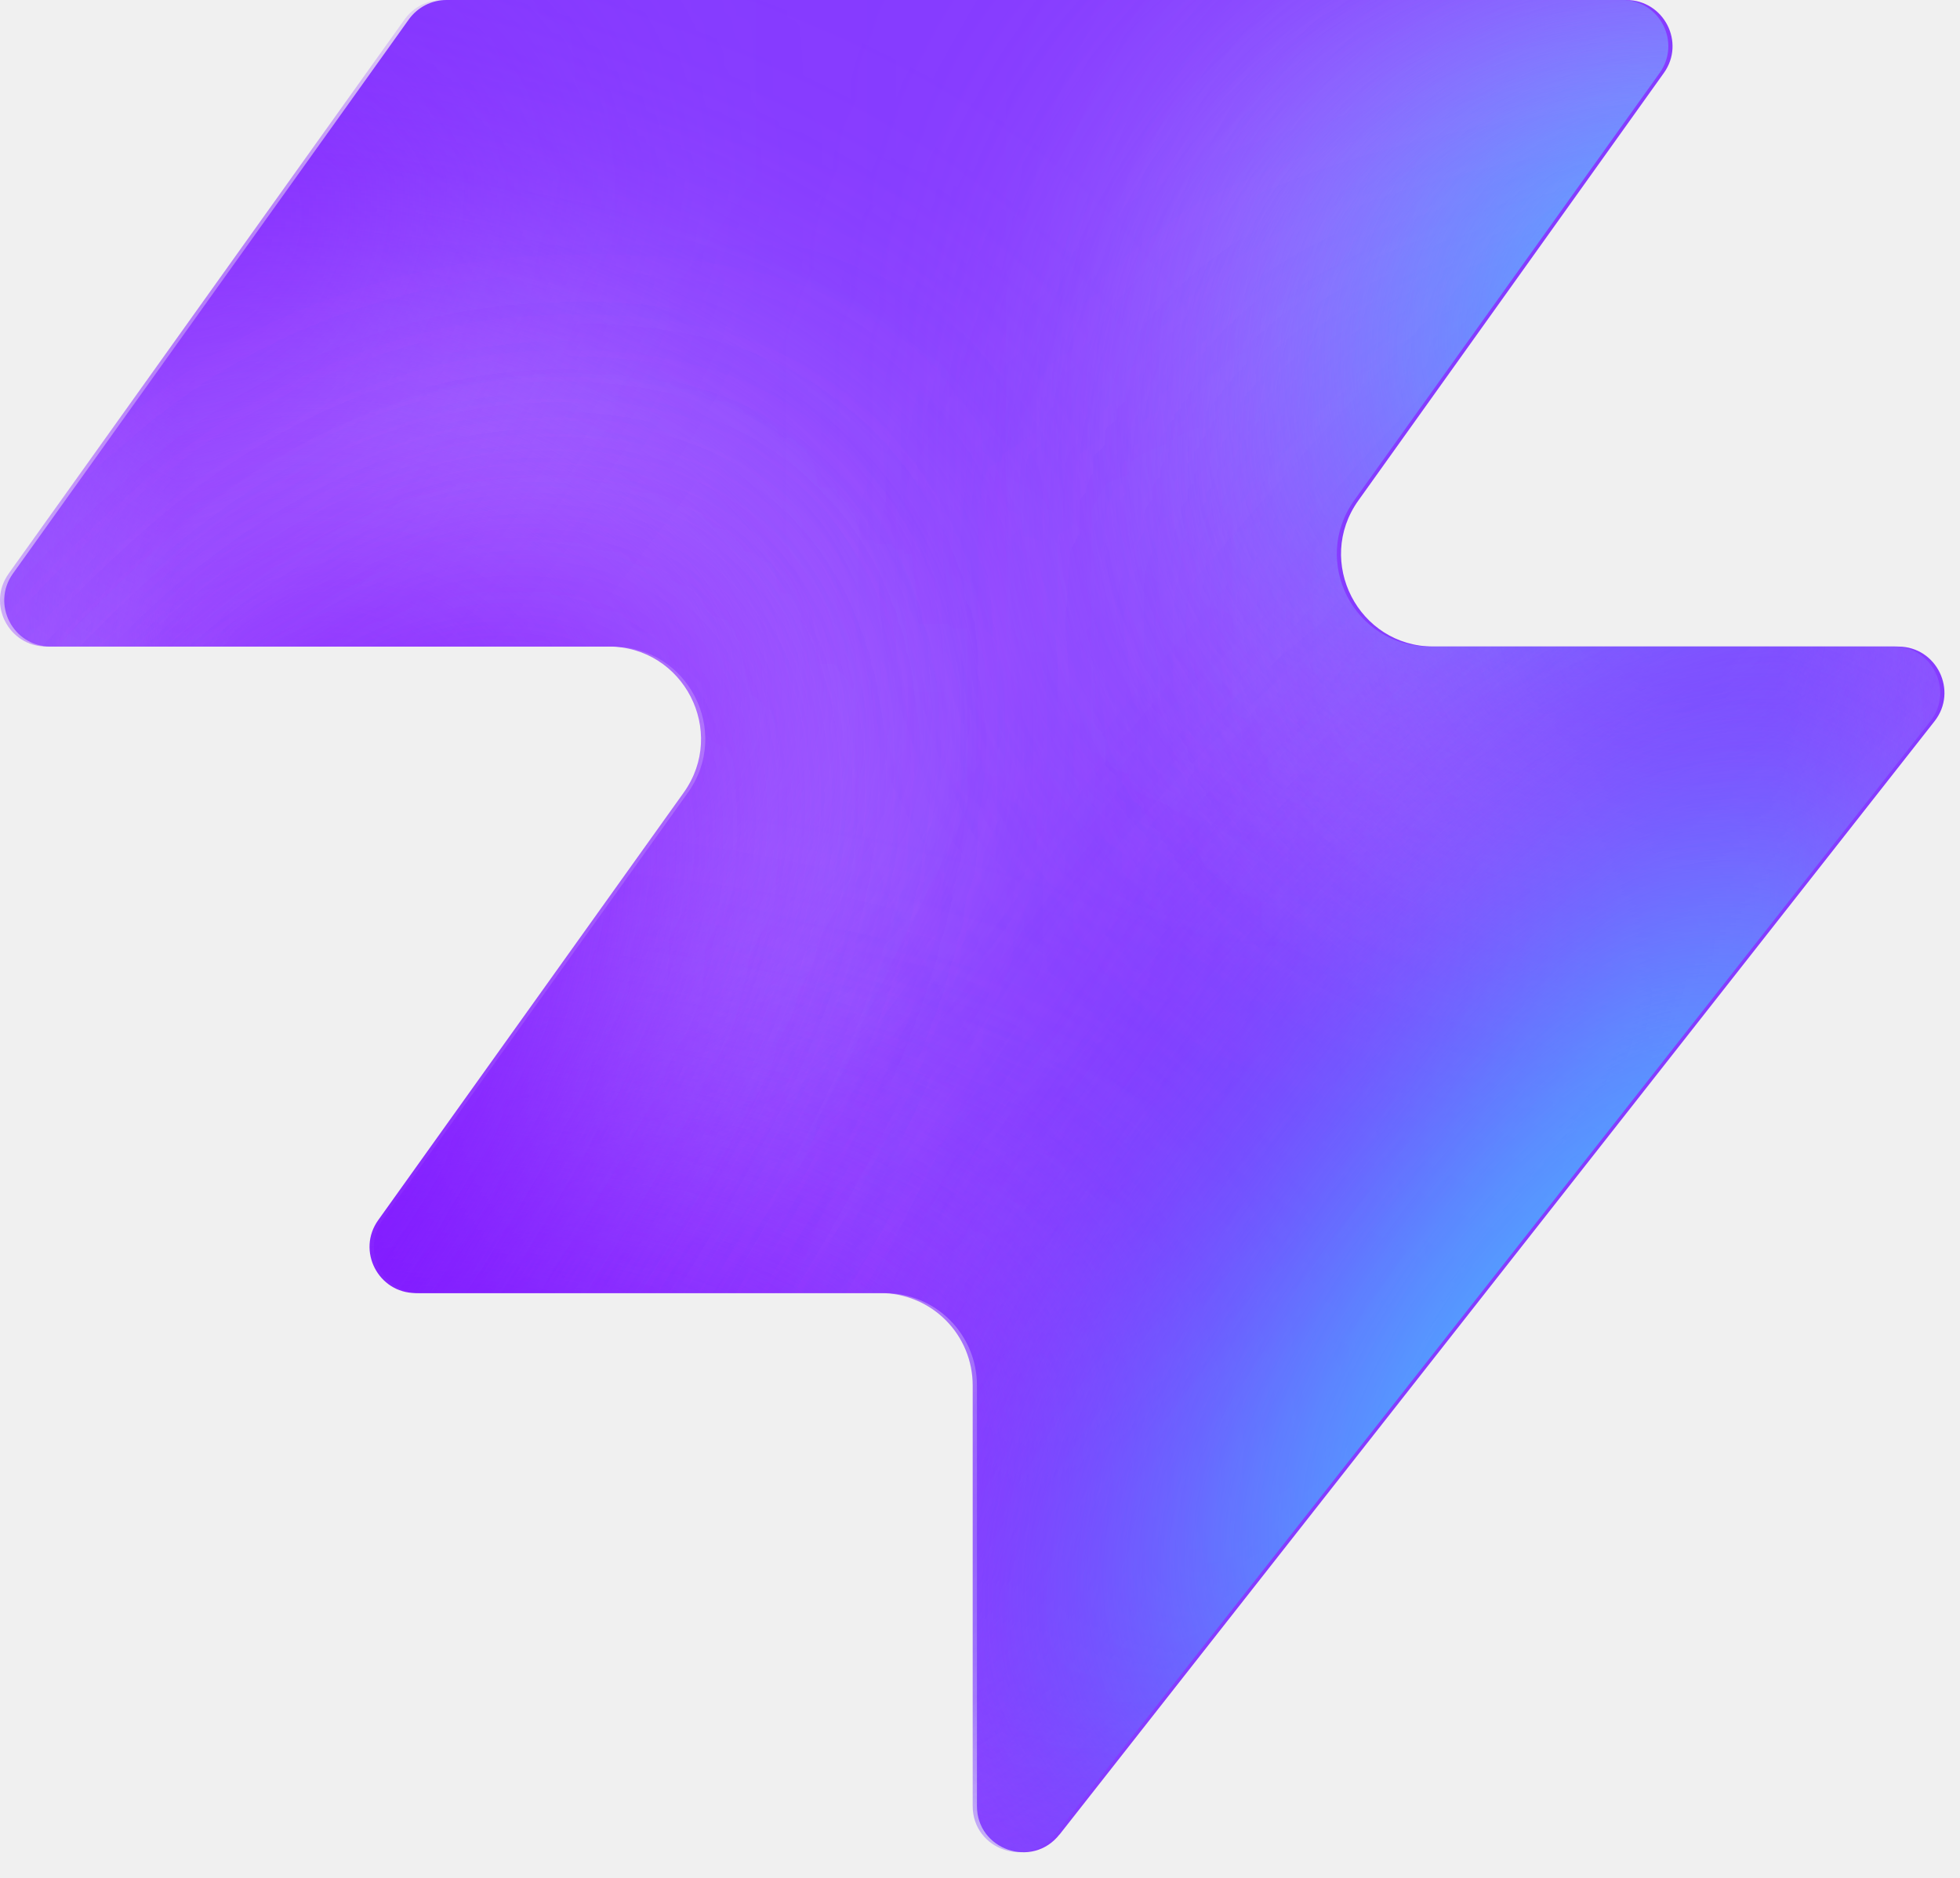
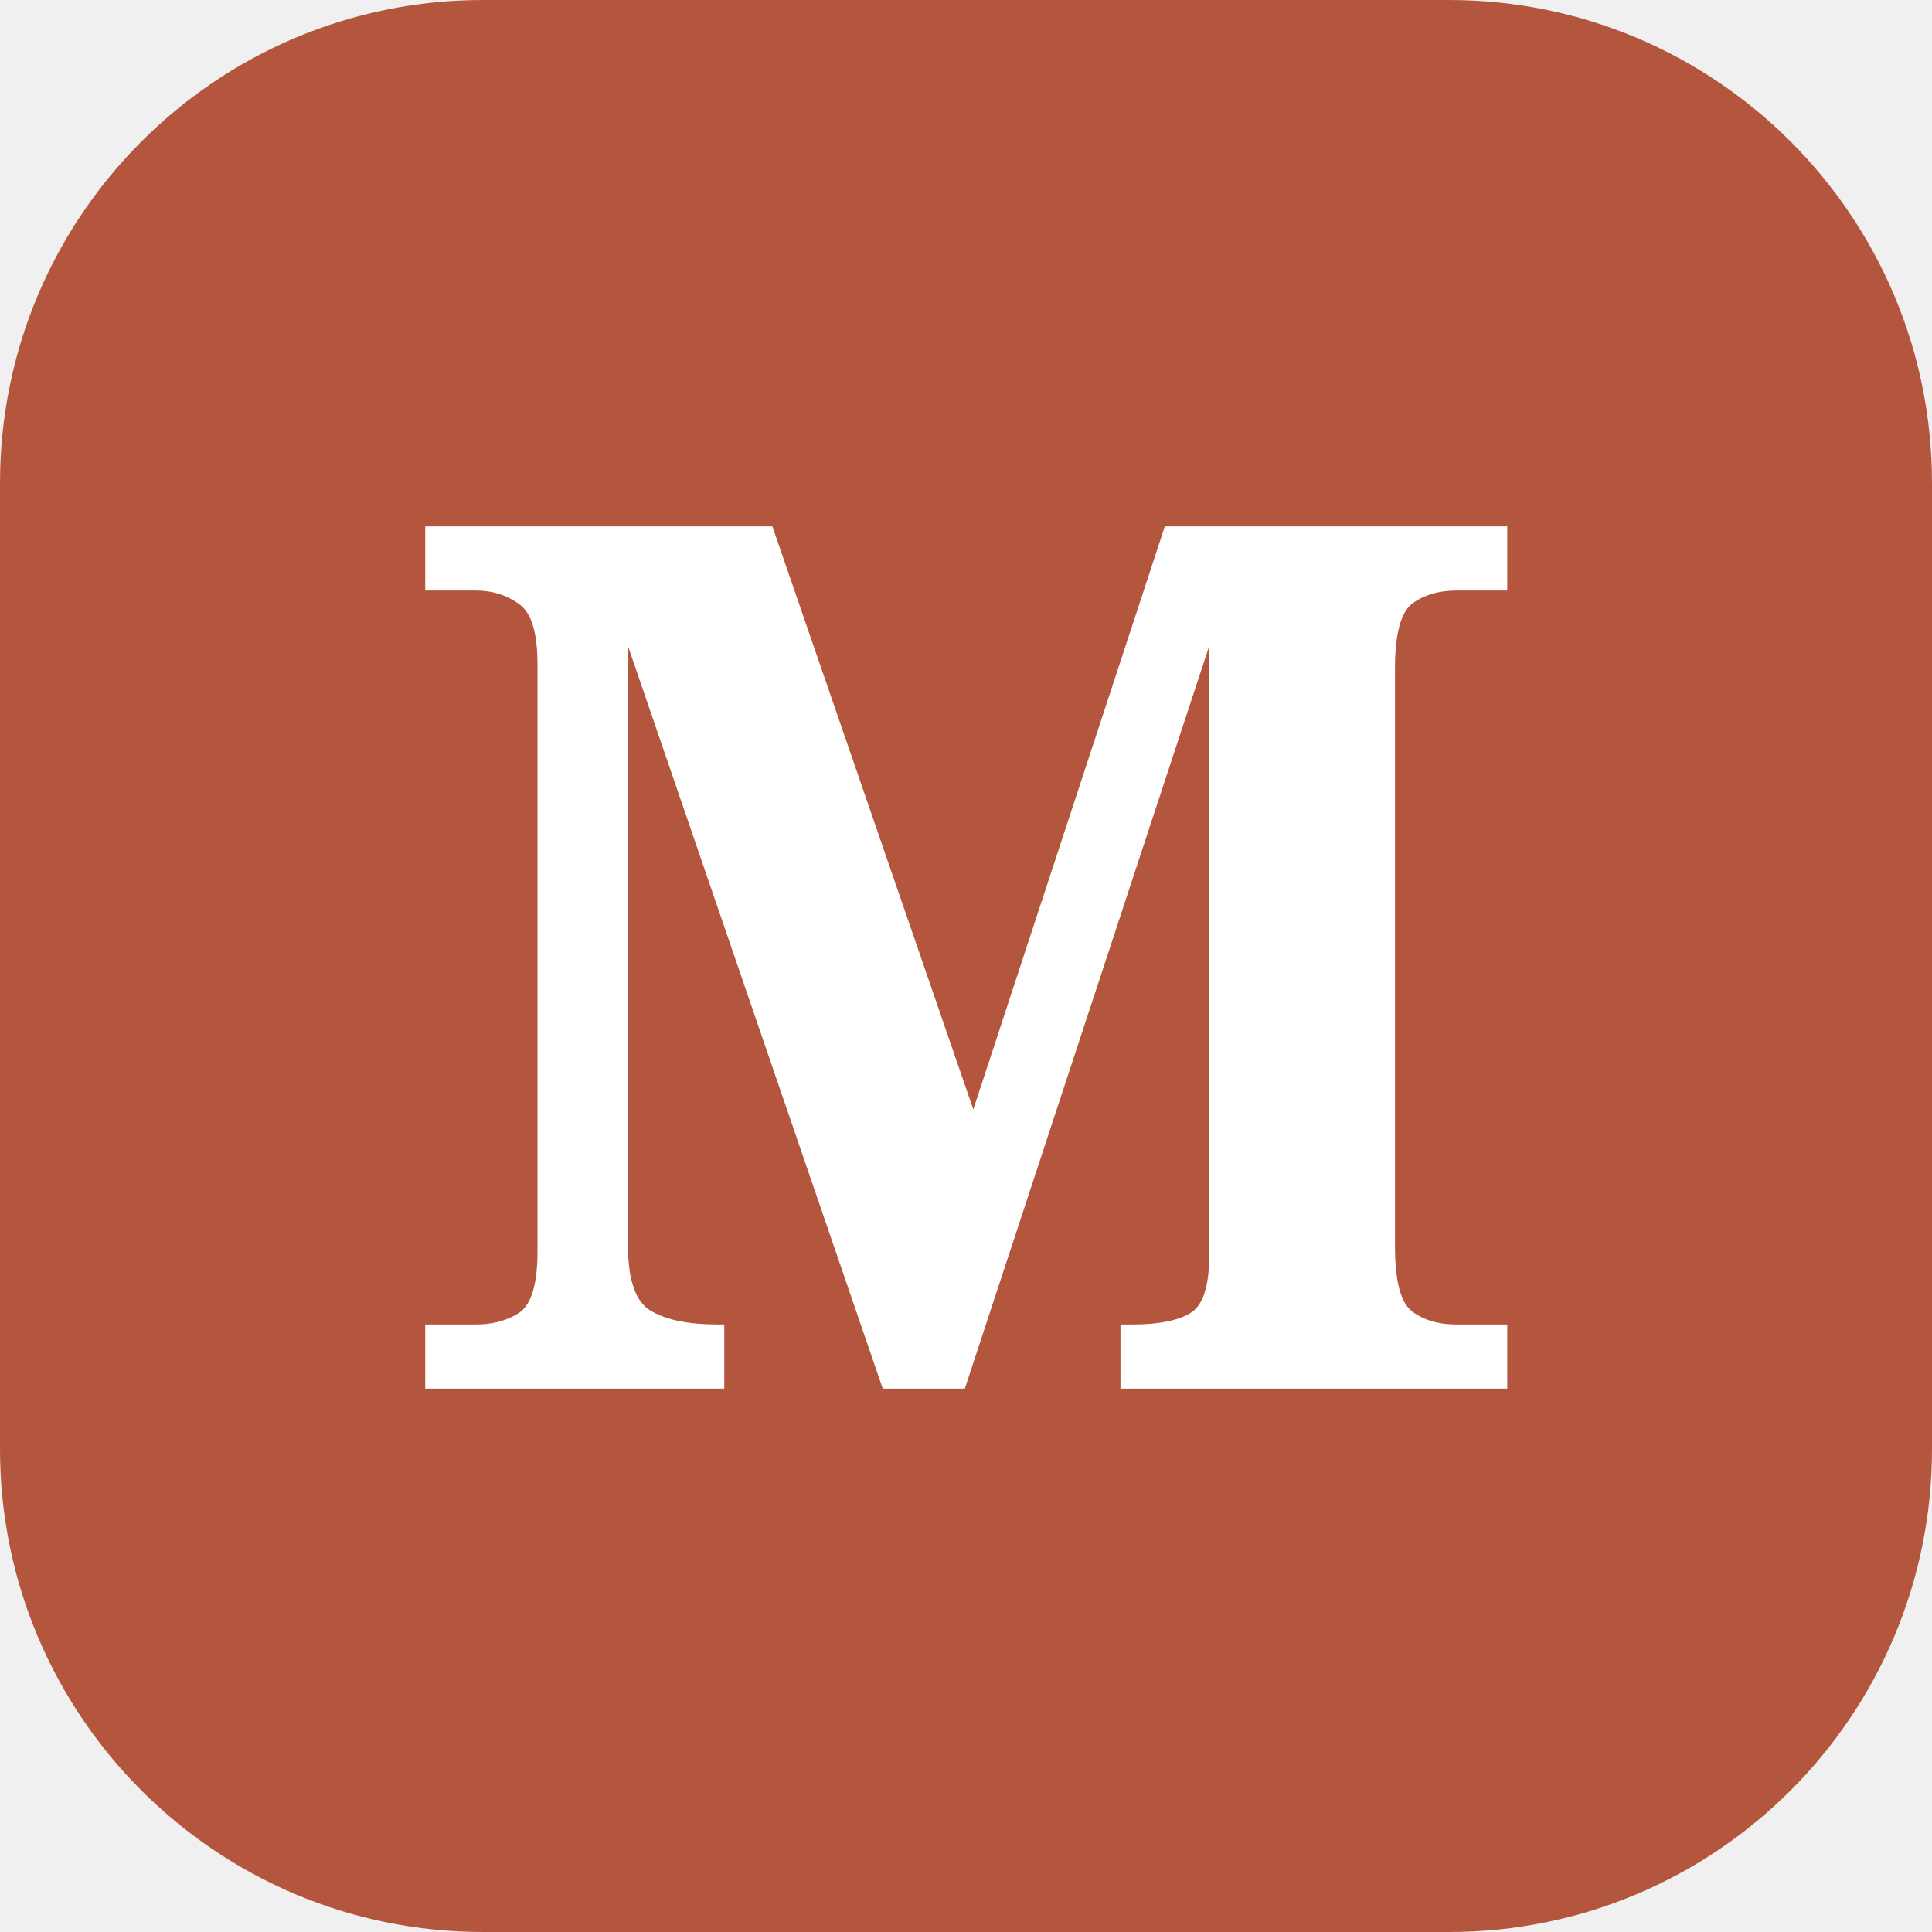
- <svg xmlns="http://www.w3.org/2000/svg" width="48" height="46" fill="none" viewBox="0 0 48 46">
-   <path fill="#863bff" d="M25.946 44.938c-.664.845-2.021.375-2.021-.698V33.937a2.26 2.26 0 0 0-2.262-2.262H10.287c-.92 0-1.456-1.04-.92-1.788l7.48-10.471c1.07-1.497 0-3.578-1.842-3.578H1.237c-.92 0-1.456-1.04-.92-1.788L10.013.474c.214-.297.556-.474.92-.474h28.894c.92 0 1.456 1.04.92 1.788l-7.48 10.471c-1.07 1.498 0 3.579 1.842 3.579h11.377c.943 0 1.473 1.088.89 1.83L25.947 44.94z" style="fill:#863bff;fill:color(display-p3 .525 .23 1);fill-opacity:1" />
-   <mask id="a" width="48" height="46" x="0" y="0" maskUnits="userSpaceOnUse" style="mask-type:alpha">
-     <path fill="#000" d="M25.842 44.938c-.664.844-2.021.375-2.021-.698V33.937a2.26 2.26 0 0 0-2.262-2.262H10.183c-.92 0-1.456-1.04-.92-1.788l7.48-10.471c1.07-1.498 0-3.579-1.842-3.579H1.133c-.92 0-1.456-1.04-.92-1.787L9.91.473c.214-.297.556-.474.92-.474h28.894c.92 0 1.456 1.04.92 1.788l-7.48 10.471c-1.07 1.498 0 3.578 1.842 3.578h11.377c.943 0 1.473 1.088.89 1.832L25.843 44.94z" style="fill:#000;fill-opacity:1" />
-   </mask>
-   <g mask="url(#a)">
-     <g filter="url(#b)">
-       <ellipse cx="5.508" cy="14.704" fill="#ede6ff" rx="5.508" ry="14.704" style="fill:#ede6ff;fill:color(display-p3 .927 .903 1);fill-opacity:1" transform="matrix(.00324 1 1 -.00324 -4.47 31.516)" />
-     </g>
-     <g filter="url(#c)">
-       <ellipse cx="10.399" cy="29.851" fill="#ede6ff" rx="10.399" ry="29.851" style="fill:#ede6ff;fill:color(display-p3 .927 .903 1);fill-opacity:1" transform="matrix(.00324 1 1 -.00324 -39.328 7.883)" />
-     </g>
-     <g filter="url(#d)">
-       <ellipse cx="5.508" cy="30.487" fill="#7e14ff" rx="5.508" ry="30.487" style="fill:#7e14ff;fill:color(display-p3 .492 .077 1);fill-opacity:1" transform="rotate(89.814 -25.913 -14.639)scale(1 -1)" />
-     </g>
-     <g filter="url(#e)">
-       <ellipse cx="5.508" cy="30.599" fill="#7e14ff" rx="5.508" ry="30.599" style="fill:#7e14ff;fill:color(display-p3 .492 .077 1);fill-opacity:1" transform="rotate(89.814 -32.644 -3.334)scale(1 -1)" />
-     </g>
-     <g filter="url(#f)">
-       <ellipse cx="5.508" cy="30.599" fill="#7e14ff" rx="5.508" ry="30.599" style="fill:#7e14ff;fill:color(display-p3 .492 .077 1);fill-opacity:1" transform="matrix(.00324 1 1 -.00324 -34.34 30.47)" />
-     </g>
-     <g filter="url(#g)">
-       <ellipse cx="14.072" cy="22.078" fill="#ede6ff" rx="14.072" ry="22.078" style="fill:#ede6ff;fill:color(display-p3 .927 .903 1);fill-opacity:1" transform="rotate(93.35 24.506 48.493)scale(-1 1)" />
-     </g>
-     <g filter="url(#h)">
-       <ellipse cx="3.47" cy="21.501" fill="#7e14ff" rx="3.47" ry="21.501" style="fill:#7e14ff;fill:color(display-p3 .492 .077 1);fill-opacity:1" transform="rotate(89.009 28.708 47.59)scale(-1 1)" />
-     </g>
-     <g filter="url(#i)">
-       <ellipse cx="3.47" cy="21.501" fill="#7e14ff" rx="3.47" ry="21.501" style="fill:#7e14ff;fill:color(display-p3 .492 .077 1);fill-opacity:1" transform="rotate(89.009 28.708 47.59)scale(-1 1)" />
-     </g>
-     <g filter="url(#j)">
-       <ellipse cx=".387" cy="8.972" fill="#7e14ff" rx="4.407" ry="29.108" style="fill:#7e14ff;fill:color(display-p3 .492 .077 1);fill-opacity:1" transform="rotate(39.51 .387 8.972)" />
-     </g>
-     <g filter="url(#k)">
-       <ellipse cx="47.523" cy="-6.092" fill="#7e14ff" rx="4.407" ry="29.108" style="fill:#7e14ff;fill:color(display-p3 .492 .077 1);fill-opacity:1" transform="rotate(37.892 47.523 -6.092)" />
-     </g>
-     <g filter="url(#l)">
-       <ellipse cx="41.412" cy="6.333" fill="#47bfff" rx="5.971" ry="9.665" style="fill:#47bfff;fill:color(display-p3 .28 .748 1);fill-opacity:1" transform="rotate(37.892 41.412 6.333)" />
-     </g>
-     <g filter="url(#m)">
-       <ellipse cx="-1.879" cy="38.332" fill="#7e14ff" rx="4.407" ry="29.108" style="fill:#7e14ff;fill:color(display-p3 .492 .077 1);fill-opacity:1" transform="rotate(37.892 -1.88 38.332)" />
-     </g>
-     <g filter="url(#n)">
-       <ellipse cx="-1.879" cy="38.332" fill="#7e14ff" rx="4.407" ry="29.108" style="fill:#7e14ff;fill:color(display-p3 .492 .077 1);fill-opacity:1" transform="rotate(37.892 -1.88 38.332)" />
-     </g>
-     <g filter="url(#o)">
-       <ellipse cx="35.651" cy="29.907" fill="#7e14ff" rx="4.407" ry="29.108" style="fill:#7e14ff;fill:color(display-p3 .492 .077 1);fill-opacity:1" transform="rotate(37.892 35.651 29.907)" />
-     </g>
-     <g filter="url(#p)">
-       <ellipse cx="38.418" cy="32.4" fill="#47bfff" rx="5.971" ry="15.297" style="fill:#47bfff;fill:color(display-p3 .28 .748 1);fill-opacity:1" transform="rotate(37.892 38.418 32.4)" />
-     </g>
-   </g>
-   <defs>
-     <filter id="b" width="60.045" height="41.654" x="-19.77" y="16.149" color-interpolation-filters="sRGB" filterUnits="userSpaceOnUse">
-       <feFlood flood-opacity="0" result="BackgroundImageFix" />
-       <feBlend in="SourceGraphic" in2="BackgroundImageFix" result="shape" />
-       <feGaussianBlur result="effect1_foregroundBlur_2002_17158" stdDeviation="7.659" />
-     </filter>
-     <filter id="c" width="90.34" height="51.437" x="-54.613" y="-7.533" color-interpolation-filters="sRGB" filterUnits="userSpaceOnUse">
-       <feFlood flood-opacity="0" result="BackgroundImageFix" />
-       <feBlend in="SourceGraphic" in2="BackgroundImageFix" result="shape" />
-       <feGaussianBlur result="effect1_foregroundBlur_2002_17158" stdDeviation="7.659" />
-     </filter>
-     <filter id="d" width="79.355" height="29.4" x="-49.64" y="2.03" color-interpolation-filters="sRGB" filterUnits="userSpaceOnUse">
-       <feFlood flood-opacity="0" result="BackgroundImageFix" />
-       <feBlend in="SourceGraphic" in2="BackgroundImageFix" result="shape" />
-       <feGaussianBlur result="effect1_foregroundBlur_2002_17158" stdDeviation="4.596" />
-     </filter>
-     <filter id="e" width="79.579" height="29.4" x="-45.045" y="20.029" color-interpolation-filters="sRGB" filterUnits="userSpaceOnUse">
-       <feFlood flood-opacity="0" result="BackgroundImageFix" />
-       <feBlend in="SourceGraphic" in2="BackgroundImageFix" result="shape" />
-       <feGaussianBlur result="effect1_foregroundBlur_2002_17158" stdDeviation="4.596" />
-     </filter>
-     <filter id="f" width="79.579" height="29.4" x="-43.513" y="21.178" color-interpolation-filters="sRGB" filterUnits="userSpaceOnUse">
-       <feFlood flood-opacity="0" result="BackgroundImageFix" />
-       <feBlend in="SourceGraphic" in2="BackgroundImageFix" result="shape" />
-       <feGaussianBlur result="effect1_foregroundBlur_2002_17158" stdDeviation="4.596" />
-     </filter>
-     <filter id="g" width="74.749" height="58.852" x="15.756" y="-17.901" color-interpolation-filters="sRGB" filterUnits="userSpaceOnUse">
-       <feFlood flood-opacity="0" result="BackgroundImageFix" />
-       <feBlend in="SourceGraphic" in2="BackgroundImageFix" result="shape" />
-       <feGaussianBlur result="effect1_foregroundBlur_2002_17158" stdDeviation="7.659" />
-     </filter>
-     <filter id="h" width="61.377" height="25.362" x="23.548" y="2.284" color-interpolation-filters="sRGB" filterUnits="userSpaceOnUse">
-       <feFlood flood-opacity="0" result="BackgroundImageFix" />
-       <feBlend in="SourceGraphic" in2="BackgroundImageFix" result="shape" />
-       <feGaussianBlur result="effect1_foregroundBlur_2002_17158" stdDeviation="4.596" />
-     </filter>
-     <filter id="i" width="61.377" height="25.362" x="23.548" y="2.284" color-interpolation-filters="sRGB" filterUnits="userSpaceOnUse">
-       <feFlood flood-opacity="0" result="BackgroundImageFix" />
-       <feBlend in="SourceGraphic" in2="BackgroundImageFix" result="shape" />
-       <feGaussianBlur result="effect1_foregroundBlur_2002_17158" stdDeviation="4.596" />
-     </filter>
-     <filter id="j" width="56.045" height="63.649" x="-27.636" y="-22.853" color-interpolation-filters="sRGB" filterUnits="userSpaceOnUse">
-       <feFlood flood-opacity="0" result="BackgroundImageFix" />
-       <feBlend in="SourceGraphic" in2="BackgroundImageFix" result="shape" />
-       <feGaussianBlur result="effect1_foregroundBlur_2002_17158" stdDeviation="4.596" />
-     </filter>
-     <filter id="k" width="54.814" height="64.646" x="20.116" y="-38.415" color-interpolation-filters="sRGB" filterUnits="userSpaceOnUse">
-       <feFlood flood-opacity="0" result="BackgroundImageFix" />
-       <feBlend in="SourceGraphic" in2="BackgroundImageFix" result="shape" />
-       <feGaussianBlur result="effect1_foregroundBlur_2002_17158" stdDeviation="4.596" />
-     </filter>
-     <filter id="l" width="33.541" height="35.313" x="24.641" y="-11.323" color-interpolation-filters="sRGB" filterUnits="userSpaceOnUse">
-       <feFlood flood-opacity="0" result="BackgroundImageFix" />
-       <feBlend in="SourceGraphic" in2="BackgroundImageFix" result="shape" />
-       <feGaussianBlur result="effect1_foregroundBlur_2002_17158" stdDeviation="4.596" />
-     </filter>
-     <filter id="m" width="54.814" height="64.646" x="-29.286" y="6.009" color-interpolation-filters="sRGB" filterUnits="userSpaceOnUse">
-       <feFlood flood-opacity="0" result="BackgroundImageFix" />
-       <feBlend in="SourceGraphic" in2="BackgroundImageFix" result="shape" />
-       <feGaussianBlur result="effect1_foregroundBlur_2002_17158" stdDeviation="4.596" />
-     </filter>
-     <filter id="n" width="54.814" height="64.646" x="-29.286" y="6.009" color-interpolation-filters="sRGB" filterUnits="userSpaceOnUse">
-       <feFlood flood-opacity="0" result="BackgroundImageFix" />
-       <feBlend in="SourceGraphic" in2="BackgroundImageFix" result="shape" />
-       <feGaussianBlur result="effect1_foregroundBlur_2002_17158" stdDeviation="4.596" />
-     </filter>
-     <filter id="o" width="54.814" height="64.646" x="8.244" y="-2.416" color-interpolation-filters="sRGB" filterUnits="userSpaceOnUse">
-       <feFlood flood-opacity="0" result="BackgroundImageFix" />
-       <feBlend in="SourceGraphic" in2="BackgroundImageFix" result="shape" />
-       <feGaussianBlur result="effect1_foregroundBlur_2002_17158" stdDeviation="4.596" />
-     </filter>
-     <filter id="p" width="39.409" height="43.623" x="18.713" y="10.588" color-interpolation-filters="sRGB" filterUnits="userSpaceOnUse">
-       <feFlood flood-opacity="0" result="BackgroundImageFix" />
-       <feBlend in="SourceGraphic" in2="BackgroundImageFix" result="shape" />
-       <feGaussianBlur result="effect1_foregroundBlur_2002_17158" stdDeviation="4.596" />
-     </filter>
-   </defs>
+ <svg xmlns="http://www.w3.org/2000/svg" width="32" height="32" viewBox="0 0 32 32" fill="none">
+   <rect width="32" height="32" rx="8" fill="#B4563E" />
+   <text x="16" y="23" text-anchor="middle" fill="#FFFFFF" font-family="'Fraunces', Georgia, serif" font-weight="900" font-size="20">M</text>
</svg>
